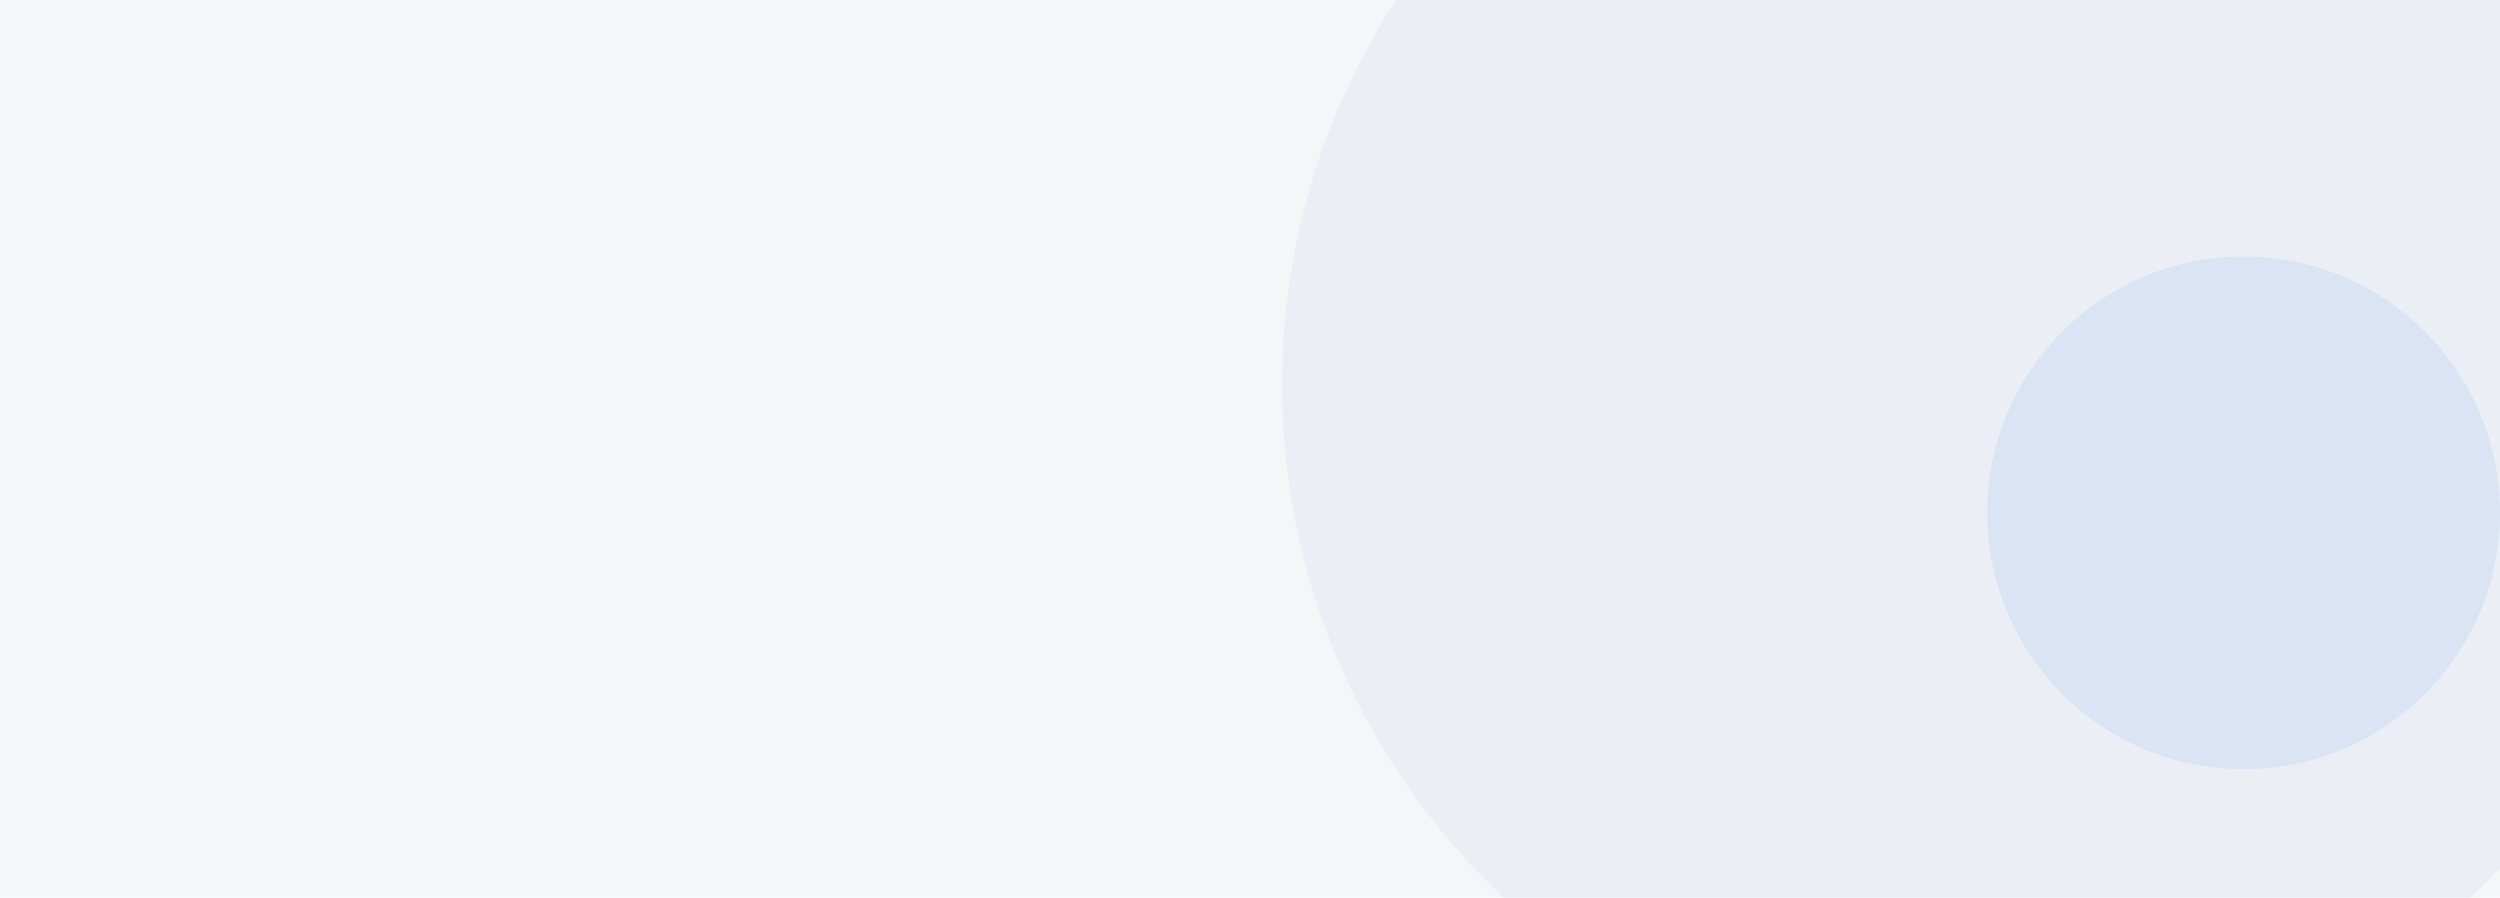
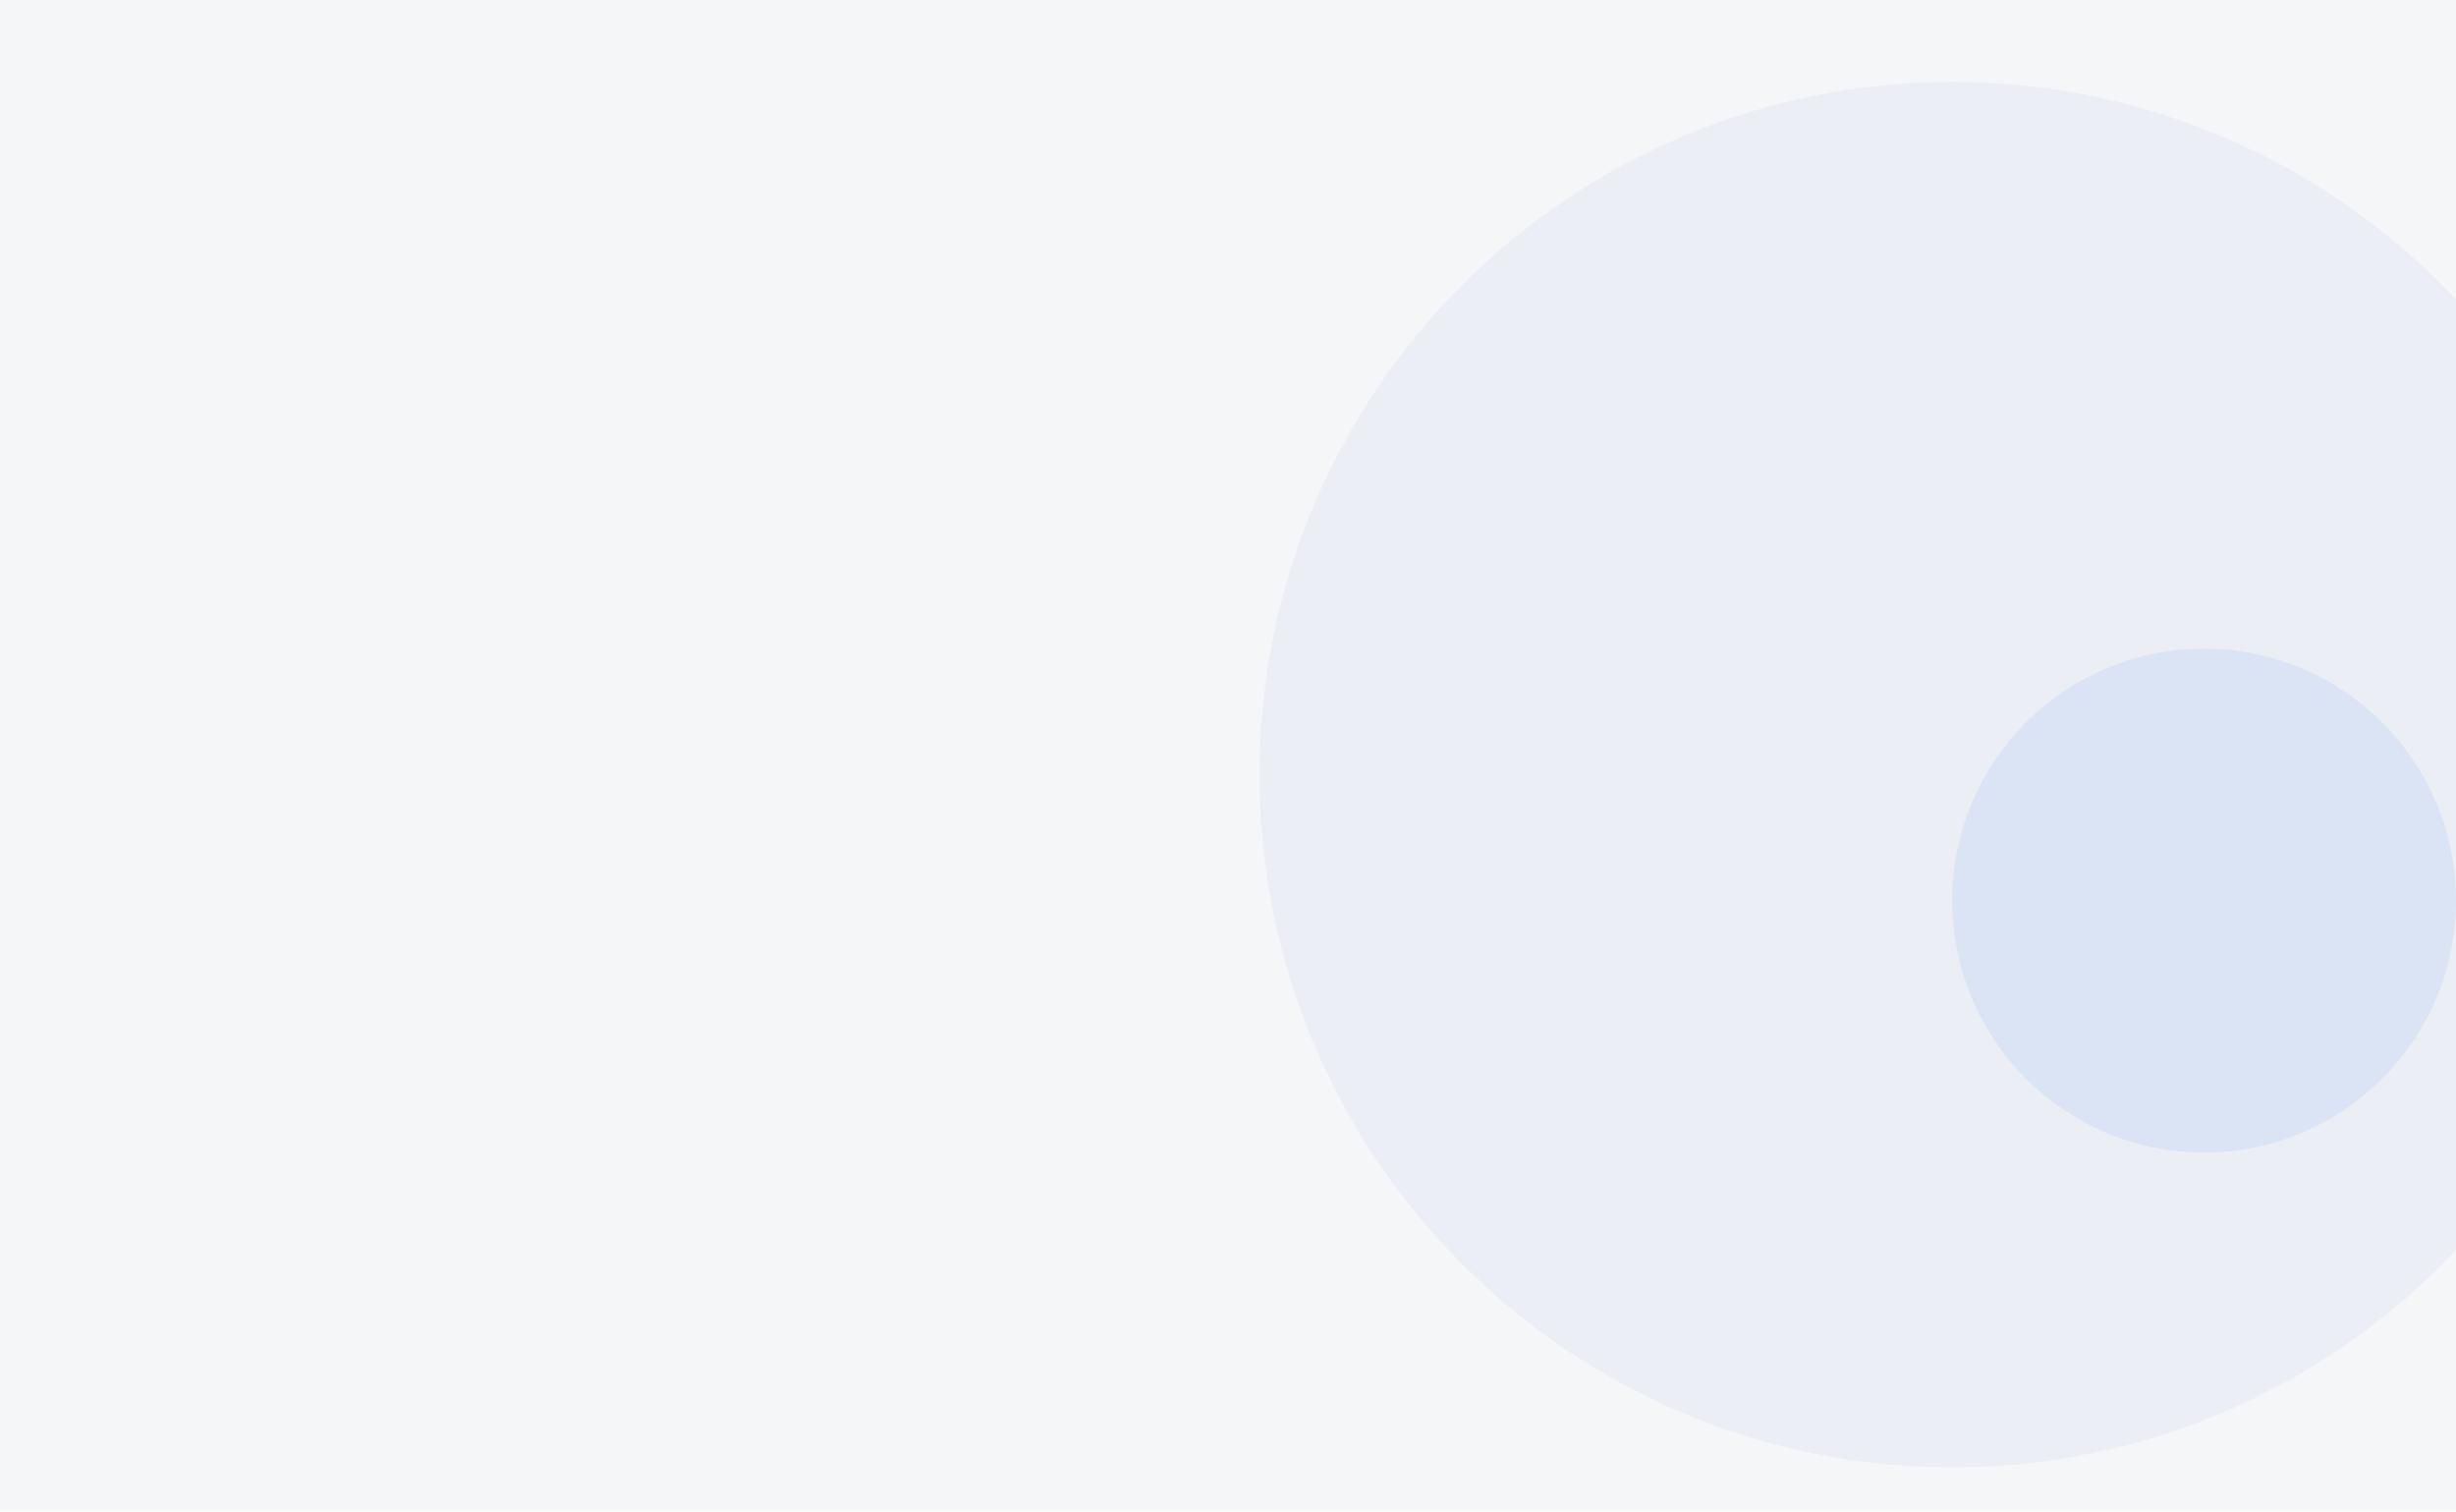
- <svg xmlns="http://www.w3.org/2000/svg" viewBox="0 0 390 140" width="390" height="140" fill="none">
-   <rect id="RegHeader" width="390" height="140" x="0" y="0" fill="rgb(245,246,247)" />
-   <rect id="矩形 3" width="220" height="220" x="200" y="-50" rx="110" fill="rgb(0,82,217)" fill-opacity="0.04" />
-   <rect id="矩形 4" width="80" height="80" x="310" y="40" rx="40" fill="rgb(0,82,217)" fill-opacity="0.07" />
+ <svg xmlns="http://www.w3.org/2000/svg" viewBox="0 0 390 240" width="390" height="240" fill="none">
+   <rect id="RegHeader" width="390" height="240" x="0" y="0" fill="rgb(245,246,247)" />
+   <rect id="矩形 3" width="220" height="220" x="200" y="13" rx="110" fill="rgb(0,82,217)" fill-opacity="0.04" />
+   <rect id="矩形 4" width="80" height="80" x="310" y="103" rx="40" fill="rgb(0,82,217)" fill-opacity="0.07" />
</svg>
